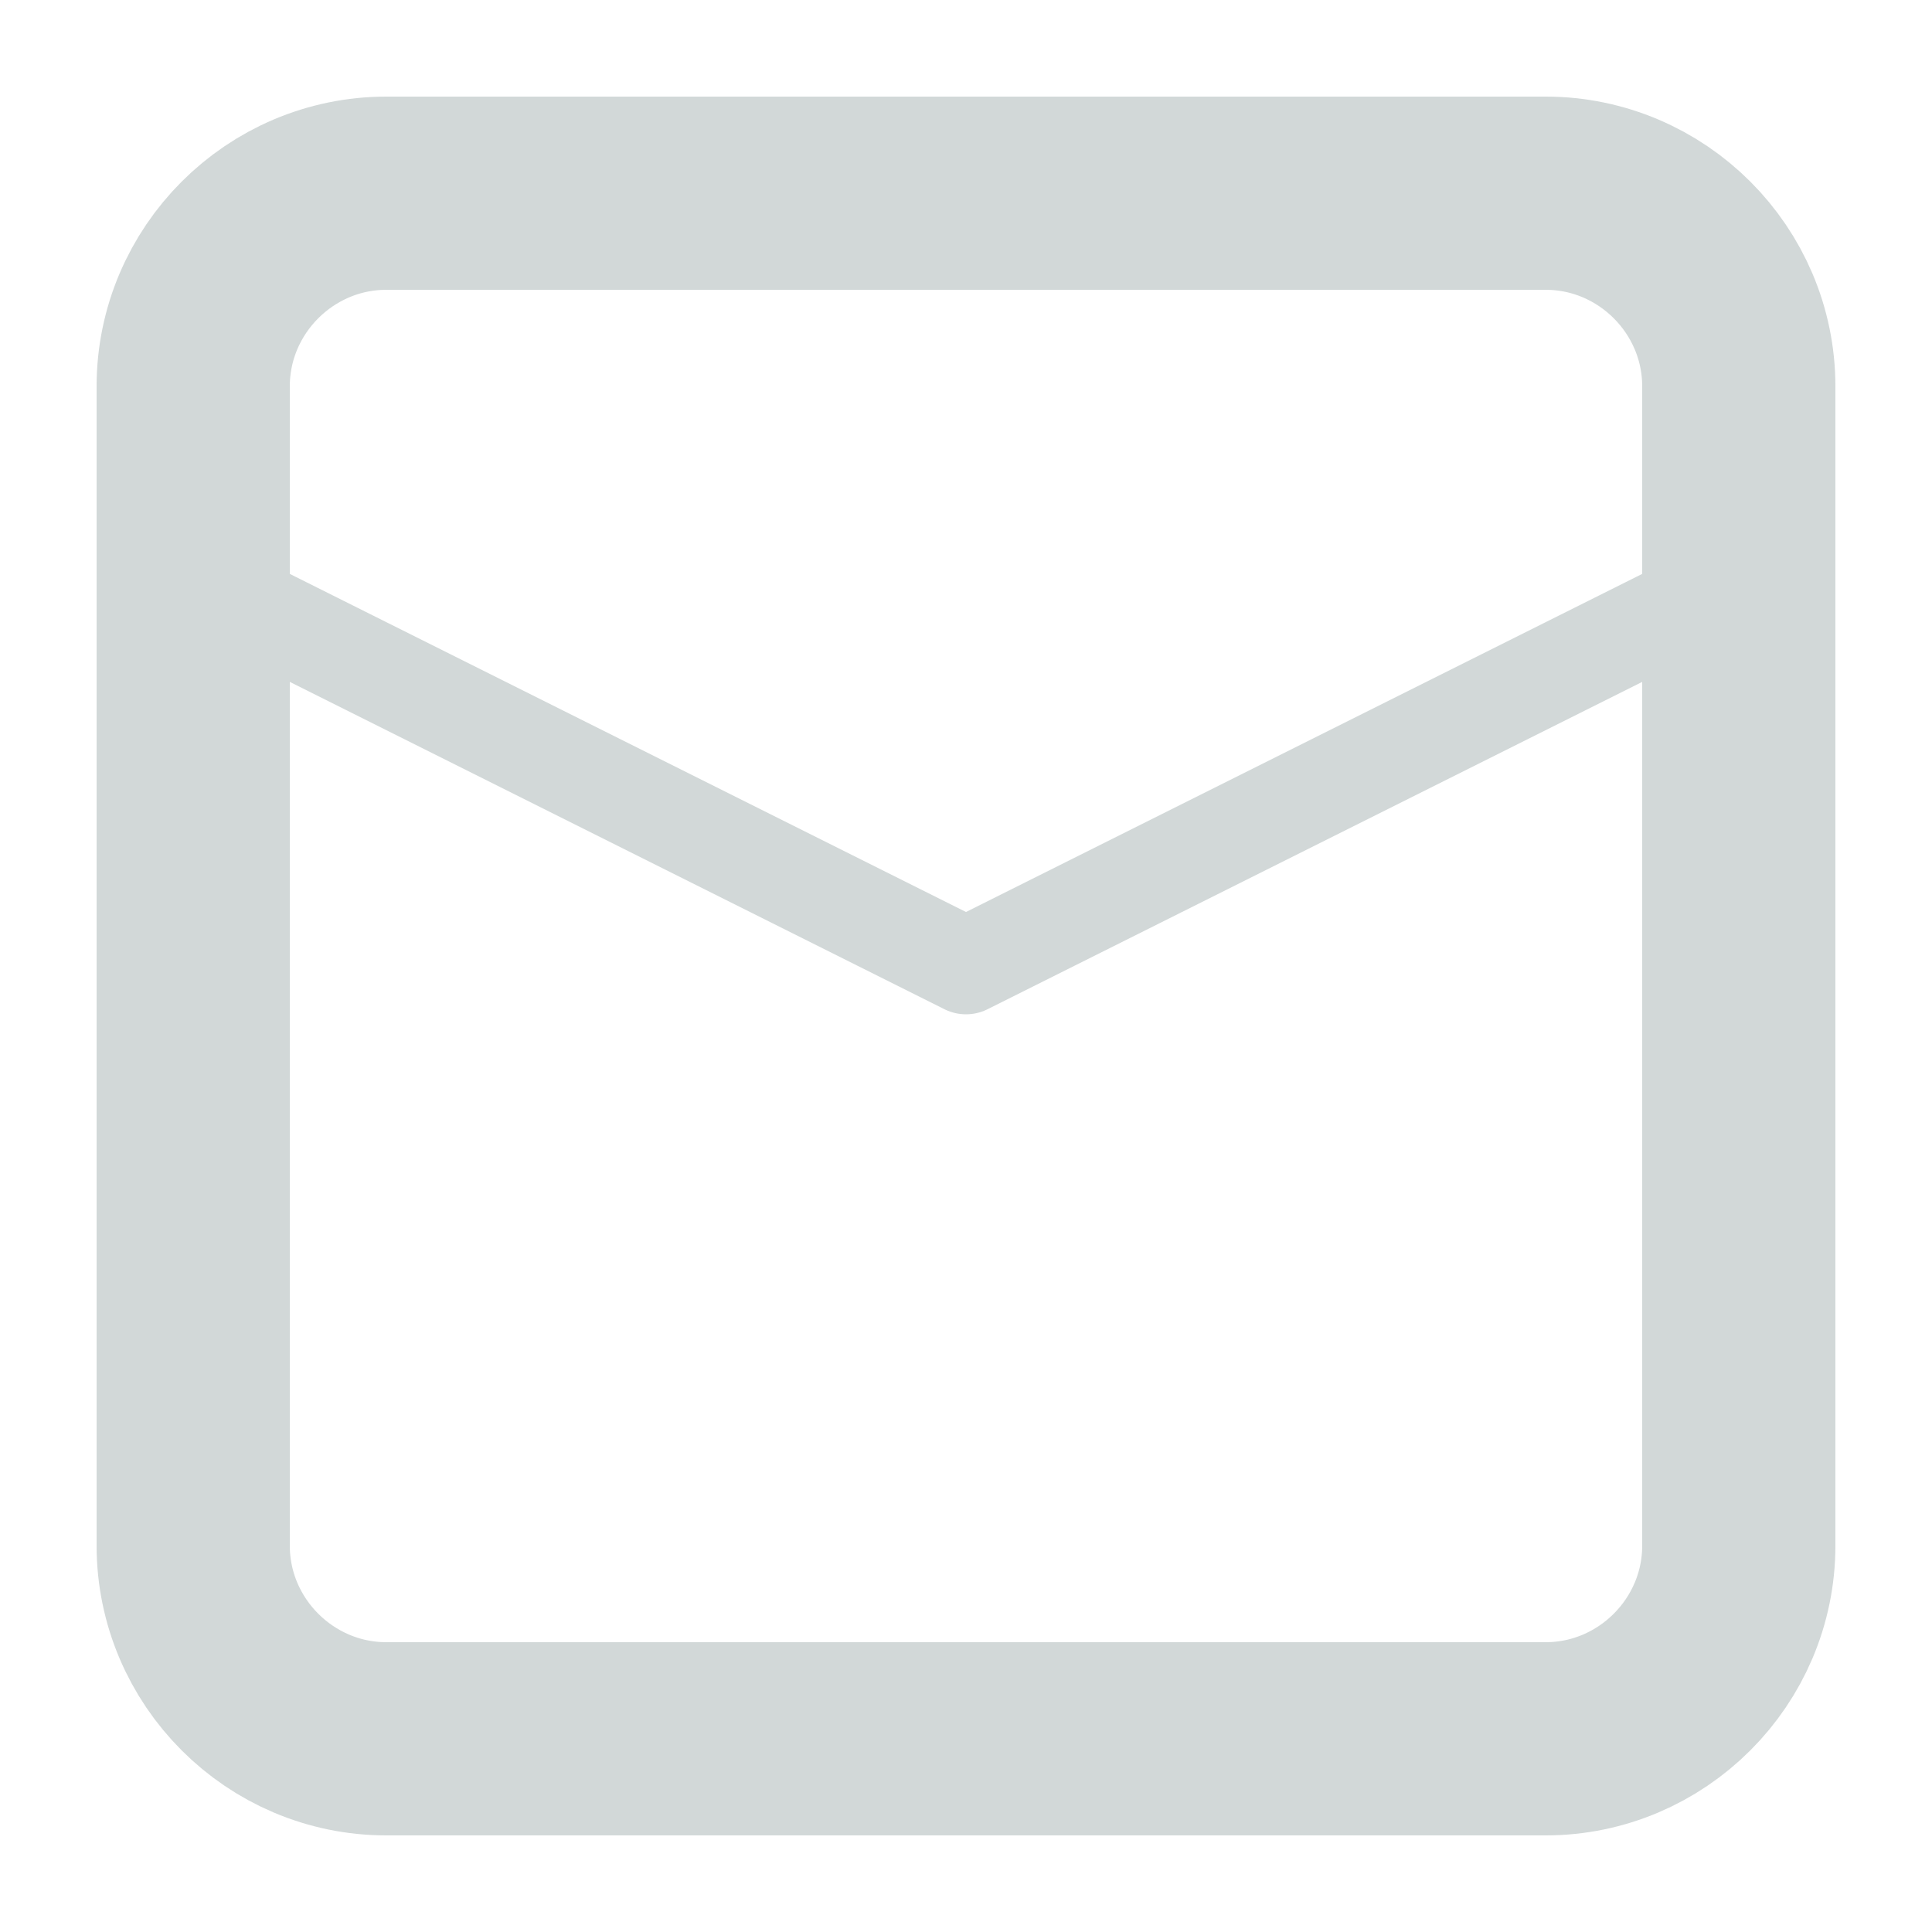
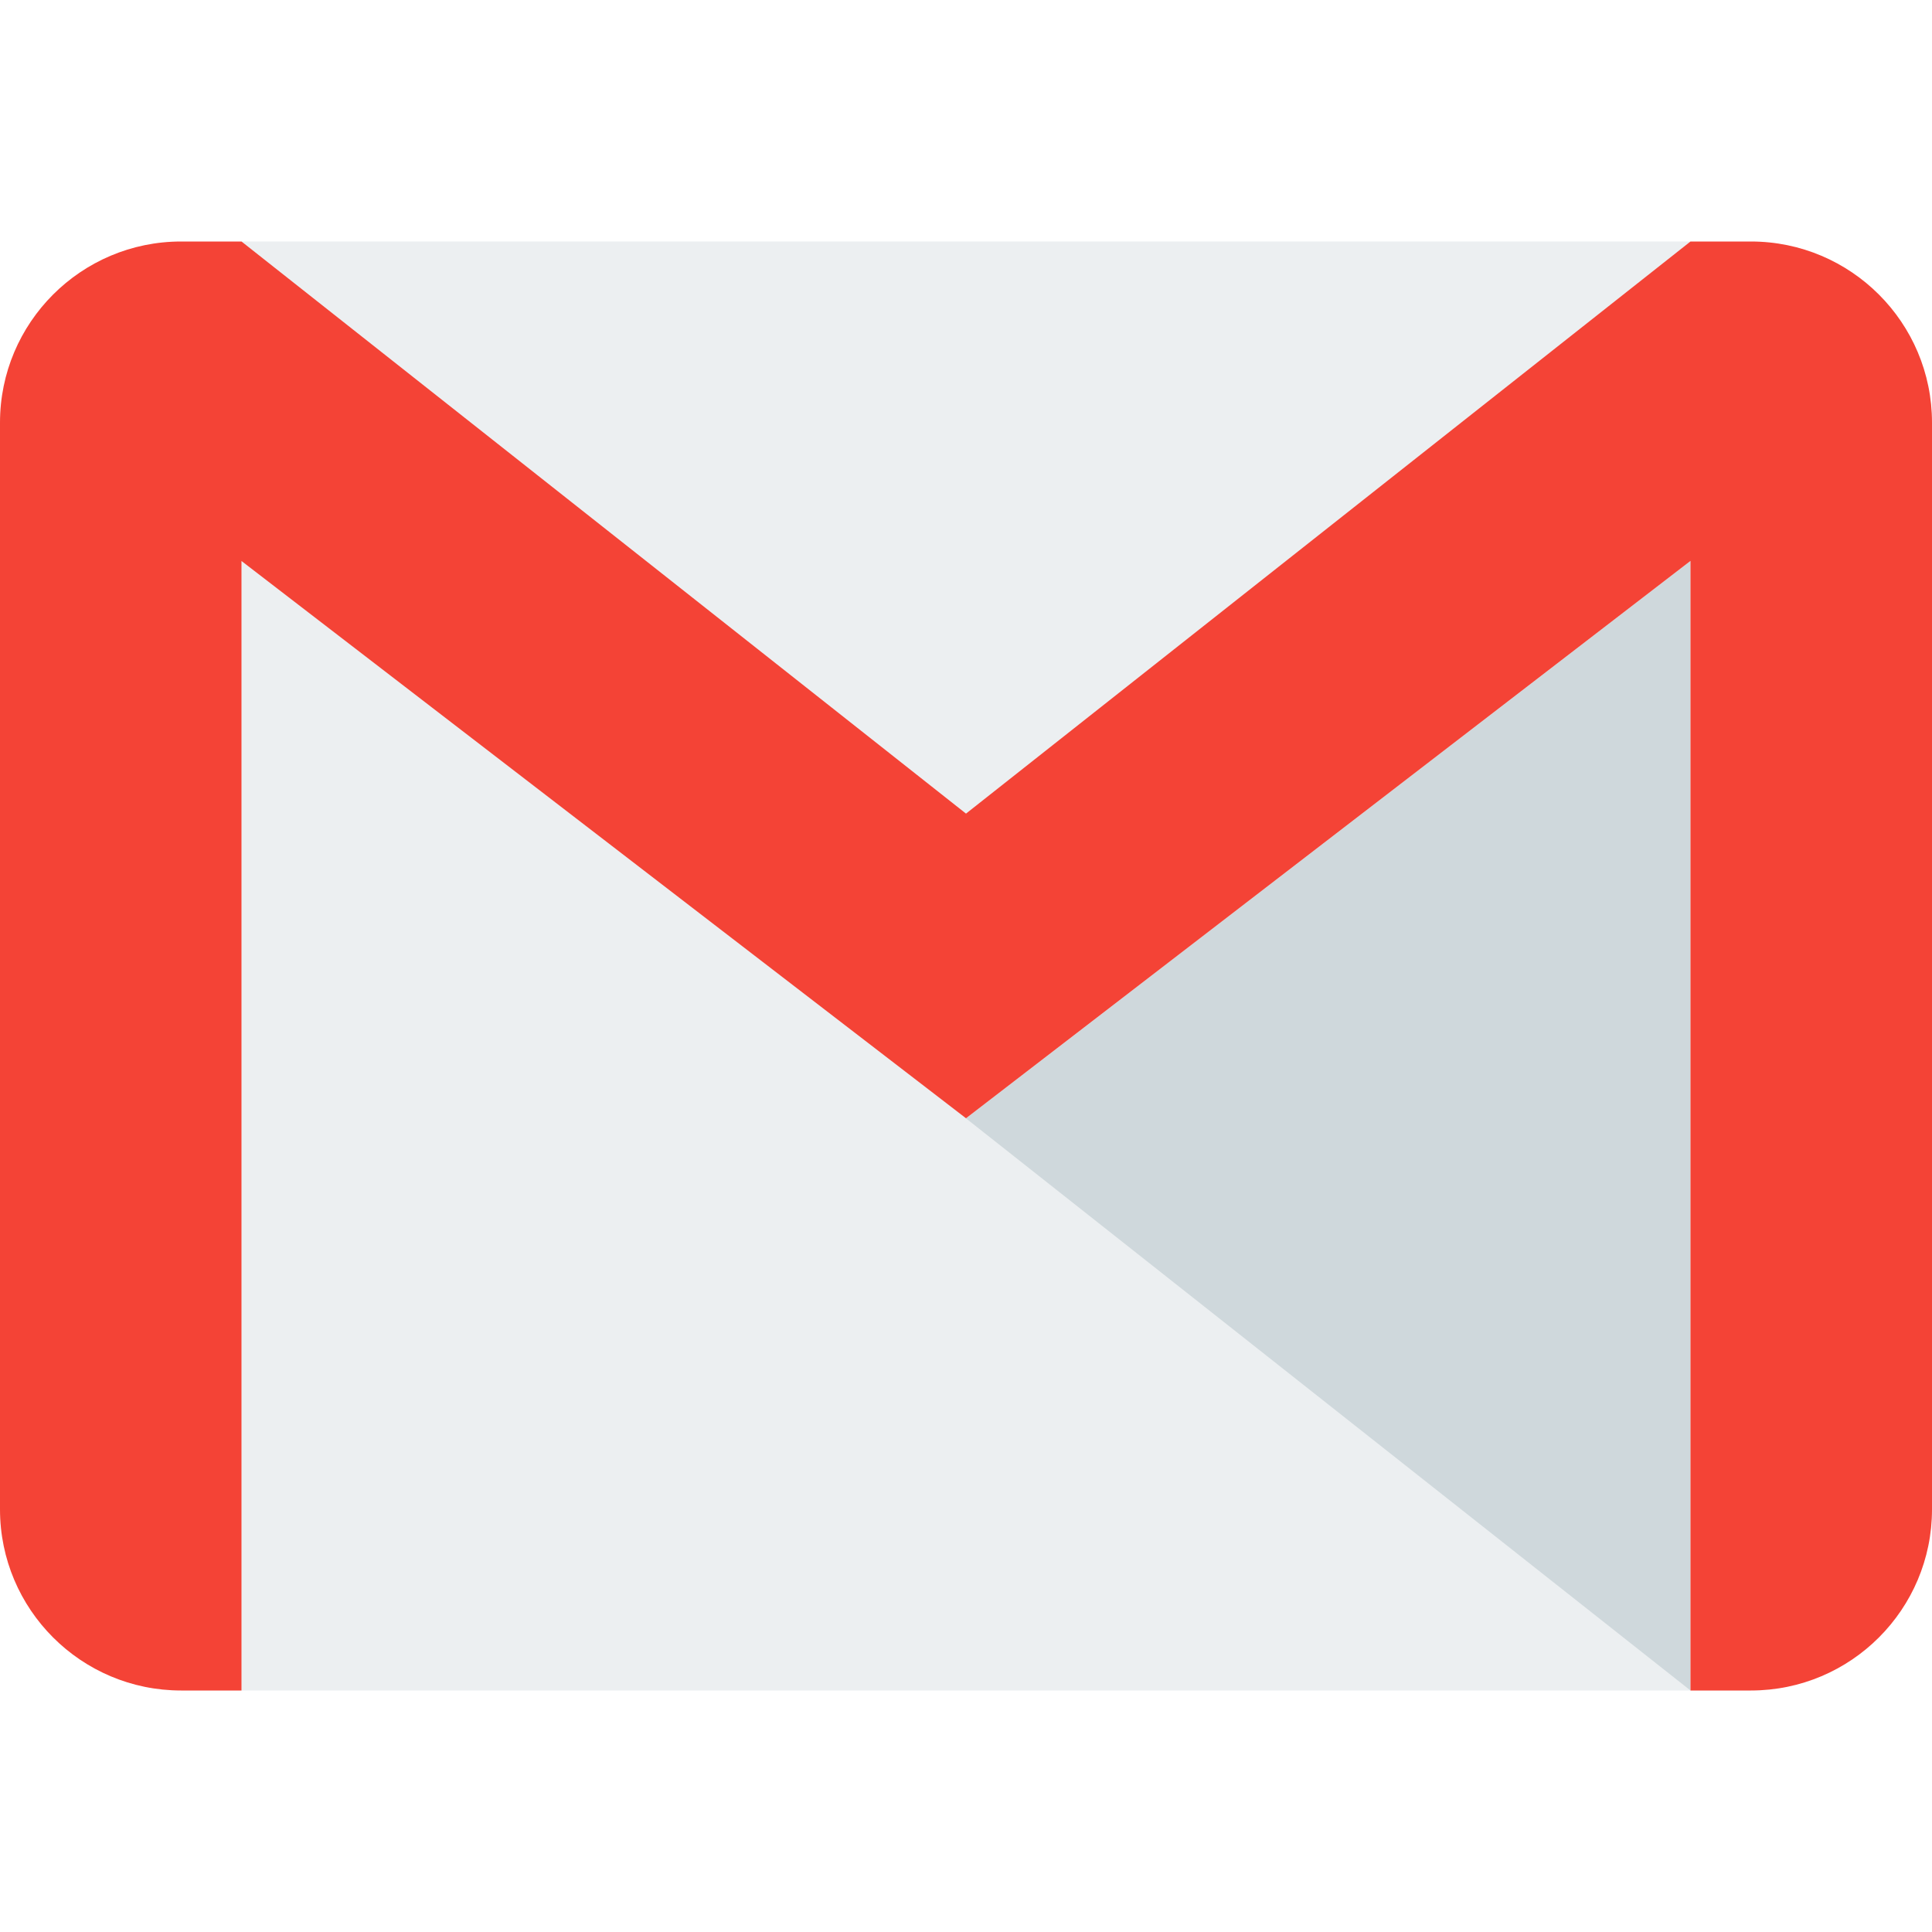
- <svg xmlns="http://www.w3.org/2000/svg" version="1.1" id="Layer_1" x="0px" y="0px" width="20px" height="20px" viewBox="0 0 20 20" enable-background="new 0 0 20 20" xml:space="preserve">
-   <path fill="none" stroke="#D2D8D8" stroke-width="2" stroke-linecap="round" stroke-linejoin="round" stroke-miterlimit="10" d="  M16,18H4c-1.1,0-2-0.9-2-2V4c0-1.1,0.9-2,2-2h12c1.1,0,2,0.9,2,2v12C18,17.1,17.1,18,16,18z" />
-   <polyline fill="none" stroke="#D2D8D8" stroke-linecap="round" stroke-linejoin="round" stroke-miterlimit="10" points="2,6 10,10   18,6 " />
+ <svg xmlns="http://www.w3.org/2000/svg" version="1.1" id="Capa_1" x="0px" y="0px" viewBox="0 0 512 512" style="enable-background:new 0 0 512 512;" xml:space="preserve">
+   <rect x="64" y="64" style="fill:#ECEFF1;" width="384" height="384" />
+   <polygon style="fill:#CFD8DC;" points="256,296.384 448,448 448,148.672 " />
+   <path style="fill:#F44336;" d="M464,64h-16L256,215.616L64,64H48C21.504,64,0,85.504,0,112v288c0,26.496,21.504,48,48,48h16V148.672  l192,147.68L448,148.64V448h16c26.496,0,48-21.504,48-48V112C512,85.504,490.496,64,464,64z" />
+   <g>
+ </g>
+   <g>
+ </g>
+   <g>
+ </g>
+   <g>
+ </g>
+   <g>
+ </g>
+   <g>
+ </g>
+   <g>
+ </g>
+   <g>
+ </g>
+   <g>
+ </g>
+   <g>
+ </g>
+   <g>
+ </g>
+   <g>
+ </g>
+   <g>
+ </g>
+   <g>
+ </g>
+   <g>
+ </g>
</svg>
